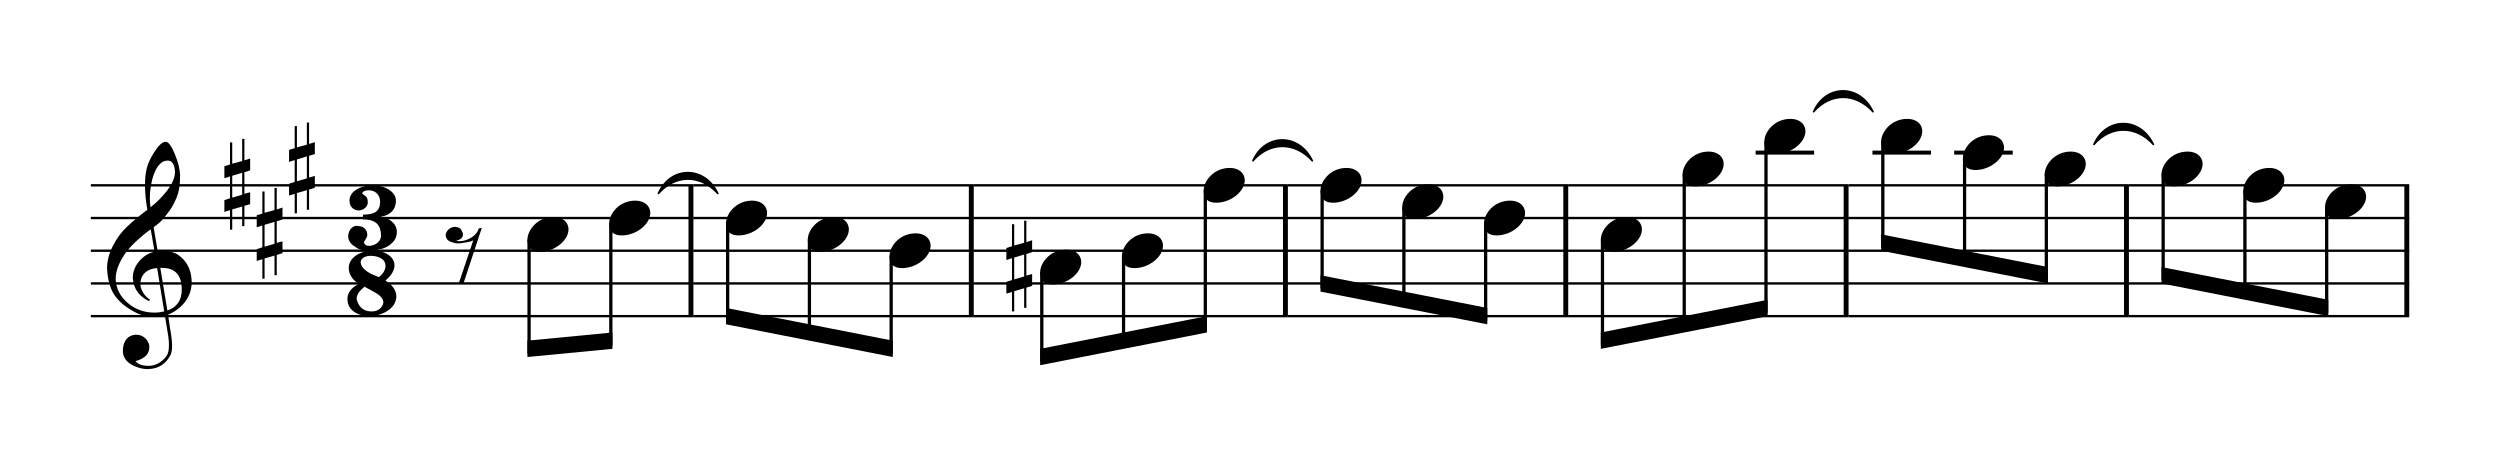
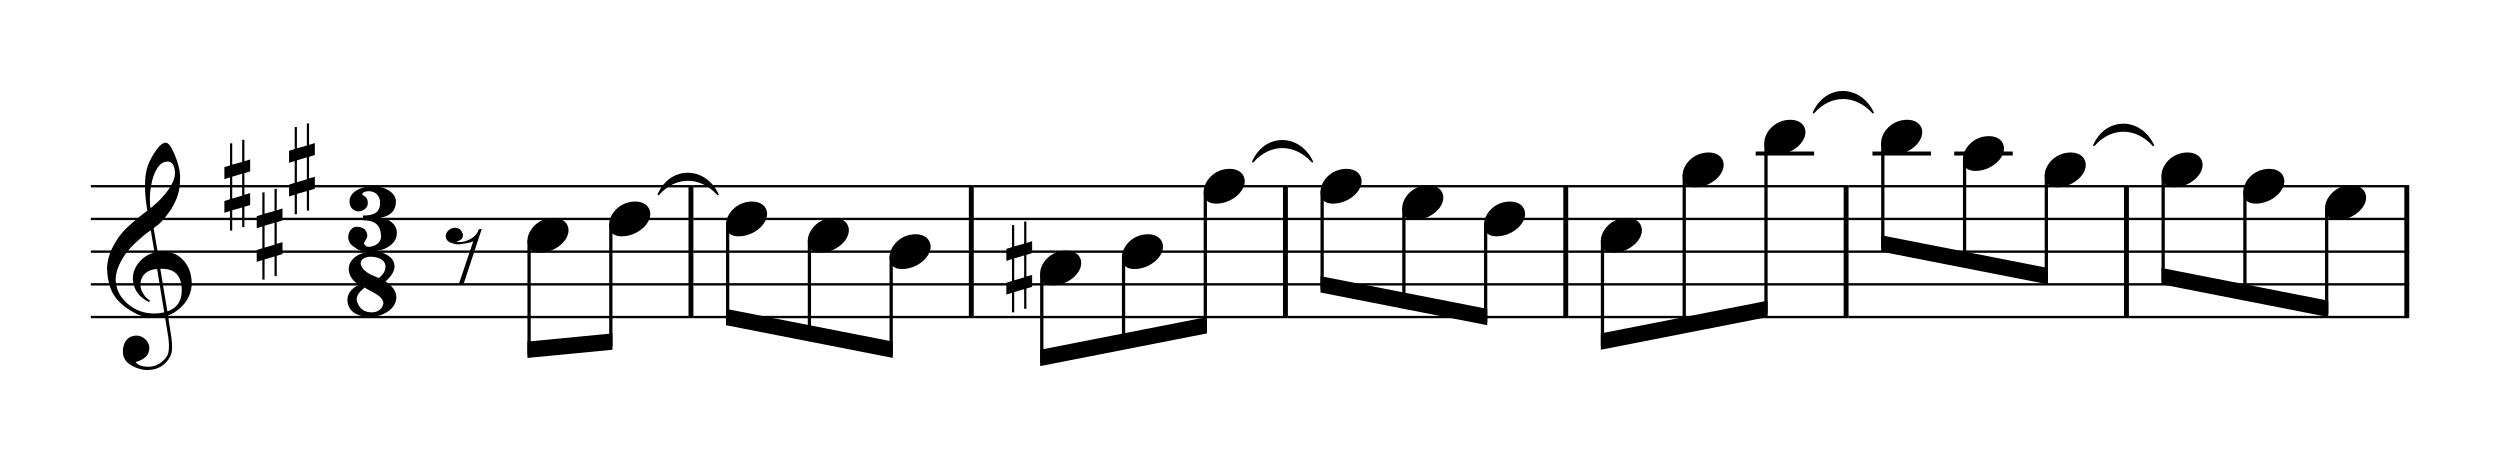
- <svg xmlns="http://www.w3.org/2000/svg" xmlns:xlink="http://www.w3.org/1999/xlink" width="688px" height="126.5px" version="1.1" overflow="visible">
+ <svg xmlns="http://www.w3.org/2000/svg" xmlns:xlink="http://www.w3.org/1999/xlink" width="688px" height="127px" version="1.1" overflow="visible">
  <defs>
-     <symbol id="E4E6-ueodwe" viewBox="0 0 1000 1000" overflow="inherit">
+     <symbol id="E050-1hgyq4h" viewBox="0 0 1000 1000" overflow="inherit">
+       <path transform="scale(1,-1)" d="M441 -245c-23 -4 -48 -6 -76 -6c-59 0 -102 7 -130 20c-88 42 -150 93 -187 154c-26 44 -43 103 -48 176c0 6 -1 13 -1 19c0 54 15 111 45 170c29 57 65 106 110 148s96 85 153 127c-3 16 -8 46 -13 92c-4 43 -5 73 -5 89c0 117 16 172 69 257c34 54 64 82 89 82 c21 0 43 -30 69 -92s39 -115 41 -159v-15c0 -109 -21 -162 -67 -241c-13 -20 -63 -90 -98 -118c-13 -9 -25 -19 -37 -29l31 -181c8 1 18 2 28 2c58 0 102 -12 133 -35c59 -43 92 -104 98 -184c1 -7 1 -15 1 -22c0 -123 -87 -209 -181 -248c8 -57 17 -110 25 -162 c5 -31 6 -58 6 -80c0 -30 -5 -53 -14 -70c-35 -64 -88 -99 -158 -103c-5 0 -11 -1 -16 -1c-37 0 -72 10 -108 27c-50 24 -77 59 -80 105v11c0 29 7 55 20 76c18 28 45 42 79 44h6c49 0 93 -42 97 -87v-9c0 -51 -34 -86 -105 -106c17 -24 51 -36 102 -36c62 0 116 43 140 85 c9 16 13 41 13 74c0 20 -1 42 -5 67c-8 53 -18 106 -26 159zM461 939c-95 0 -135 -175 -135 -286c0 -24 2 -48 5 -71c50 39 92 82 127 128c40 53 60 100 60 140v8c-4 53 -22 81 -55 81h-2zM406 119l54 -326c73 25 110 78 110 161c0 7 0 15 -1 23c-7 95 -57 142 -151 142h-12 zM382 117c-72 -2 -128 -47 -128 -120v-7c2 -46 43 -99 75 -115c-3 -2 -7 -5 -10 -10c-70 33 -116 88 -123 172v11c0 68 44 126 88 159c23 17 49 29 78 36l-29 170c-21 -13 -52 -37 -92 -73c-50 -44 -86 -84 -109 -119c-45 -69 -67 -130 -67 -182v-13c5 -68 35 -127 93 -176 s125 -73 203 -73c25 0 50 3 75 9c-19 111 -36 221 -54 331z" />
+     </symbol>
+     <symbol id="E083-1hgyq4h" viewBox="0 0 1000 1000" overflow="inherit">
+       <path transform="scale(1,-1)" d="M208 250c97 0 177 -52 177 -116c0 -69 -40 -111 -118 -125c56 -5 125 -44 125 -116c0 -31 -10 -57 -31 -78c-19 -21 -45 -38 -78 -49l-50 -11c-15 -3 -36 -7 -55 -7c-50 0 -86 16 -113 38c-16 10 -23 18 -34 34c-7 13 -11 25 -11 38c0 43 27 83 68 83l3 -2 c61 0 75 -42 75 -70c0 -19 -24 -42 -26 -57c7 -17 20 -25 37 -25c44 0 94 29 94 78c0 75 -34 125 -138 125v36c84 0 131 22 131 98c0 54 -37 88 -87 88c-26 0 -43 -7 -51 -22c15 -22 44 -16 44 -70c0 -37 -37 -62 -71 -62c-22 0 -69 15 -69 76c0 79 101 116 178 116z" />
+     </symbol>
+     <symbol id="E088-1hgyq4h" viewBox="0 0 1000 1000" overflow="inherit">
+       <path transform="scale(1,-1)" d="M195 -214c76 0 88 58 90 68c0 34 -35 60 -57 73l-52 29c-21 10 -32 17 -34 20c-39 -33 -58 -54 -62 -92c5 -23 23 -98 115 -98zM301 135c0 61 -72 76 -113 76c-40 0 -77 -17 -77 -51c3 -21 15 -38 26 -50c17 -15 33 -26 48 -34l65 -28c34 27 51 56 51 87zM176 -250 c-57 0 -166 26 -166 132c0 47 30 86 89 116c-33 15 -79 60 -79 119c0 79 85 132 178 132h18c5 0 21 1 28 -1c25 0 126 -30 126 -110c0 -37 -23 -76 -69 -116c43 -25 83 -71 83 -119c0 -101 -118 -153 -208 -153z" />
+     </symbol>
+     <symbol id="E0A4-1hgyq4h" viewBox="0 0 1000 1000" overflow="inherit">
+       <path transform="scale(1,-1)" d="M0 -39c0 68 73 172 200 172c66 0 114 -37 114 -95c0 -84 -106 -171 -218 -171c-64 0 -96 30 -96 94z" />
+     </symbol>
+     <symbol id="E262-1hgyq4h" viewBox="0 0 1000 1000" overflow="inherit">
+       <path transform="scale(1,-1)" d="M136 186v169h17v-164l44 14v-91l-44 -14v-165l44 12v-91l-44 -13v-155h-17v150l-76 -22v-155h-17v149l-43 -13v90l43 14v167l-43 -14v92l43 13v169h17v-163zM60 73v-167l76 22v168z" />
+     </symbol>
+     <symbol id="E4E6-1hgyq4h" viewBox="0 0 1000 1000" overflow="inherit">
      <path transform="scale(1,-1)" d="M0 123c7 34 33 56 69 60c29 -3 43 -9 53 -29c4 -8 7 -15 10 -22c0 -21 -1 -25 -11 -35c-5 -8 -18 -14 -40 -20l12 -3l15 -1c44 0 97 26 122 56c10 11 18 26 24 42c7 1 15 2 22 3l-140 -424h-36l111 330c-10 -6 -27 -12 -53 -16l-52 -8h-10l-20 1c-1 0 -8 3 -21 6 c-37 9 -55 28 -55 60z" />
-     </symbol>
-     <symbol id="E262-ueodwe" viewBox="0 0 1000 1000" overflow="inherit">
-       <path transform="scale(1,-1)" d="M136 186v169h17v-164l44 14v-91l-44 -14v-165l44 12v-91l-44 -13v-155h-17v150l-76 -22v-155h-17v149l-43 -13v90l43 14v167l-43 -14v92l43 13v169h17v-163zM60 73v-167l76 22v168z" />
-     </symbol>
-     <symbol id="E050-ueodwe" viewBox="0 0 1000 1000" overflow="inherit">
-       <path transform="scale(1,-1)" d="M441 -245c-23 -4 -48 -6 -76 -6c-59 0 -102 7 -130 20c-88 42 -150 93 -187 154c-26 44 -43 103 -48 176c0 6 -1 13 -1 19c0 54 15 111 45 170c29 57 65 106 110 148s96 85 153 127c-3 16 -8 46 -13 92c-4 43 -5 73 -5 89c0 117 16 172 69 257c34 54 64 82 89 82 c21 0 43 -30 69 -92s39 -115 41 -159v-15c0 -109 -21 -162 -67 -241c-13 -20 -63 -90 -98 -118c-13 -9 -25 -19 -37 -29l31 -181c8 1 18 2 28 2c58 0 102 -12 133 -35c59 -43 92 -104 98 -184c1 -7 1 -15 1 -22c0 -123 -87 -209 -181 -248c8 -57 17 -110 25 -162 c5 -31 6 -58 6 -80c0 -30 -5 -53 -14 -70c-35 -64 -88 -99 -158 -103c-5 0 -11 -1 -16 -1c-37 0 -72 10 -108 27c-50 24 -77 59 -80 105v11c0 29 7 55 20 76c18 28 45 42 79 44h6c49 0 93 -42 97 -87v-9c0 -51 -34 -86 -105 -106c17 -24 51 -36 102 -36c62 0 116 43 140 85 c9 16 13 41 13 74c0 20 -1 42 -5 67c-8 53 -18 106 -26 159zM461 939c-95 0 -135 -175 -135 -286c0 -24 2 -48 5 -71c50 39 92 82 127 128c40 53 60 100 60 140v8c-4 53 -22 81 -55 81h-2zM406 119l54 -326c73 25 110 78 110 161c0 7 0 15 -1 23c-7 95 -57 142 -151 142h-12 zM382 117c-72 -2 -128 -47 -128 -120v-7c2 -46 43 -99 75 -115c-3 -2 -7 -5 -10 -10c-70 33 -116 88 -123 172v11c0 68 44 126 88 159c23 17 49 29 78 36l-29 170c-21 -13 -52 -37 -92 -73c-50 -44 -86 -84 -109 -119c-45 -69 -67 -130 -67 -182v-13c5 -68 35 -127 93 -176 s125 -73 203 -73c25 0 50 3 75 9c-19 111 -36 221 -54 331z" />
-     </symbol>
-     <symbol id="E083-ueodwe" viewBox="0 0 1000 1000" overflow="inherit">
-       <path transform="scale(1,-1)" d="M208 250c97 0 177 -52 177 -116c0 -69 -40 -111 -118 -125c56 -5 125 -44 125 -116c0 -31 -10 -57 -31 -78c-19 -21 -45 -38 -78 -49l-50 -11c-15 -3 -36 -7 -55 -7c-50 0 -86 16 -113 38c-16 10 -23 18 -34 34c-7 13 -11 25 -11 38c0 43 27 83 68 83l3 -2 c61 0 75 -42 75 -70c0 -19 -24 -42 -26 -57c7 -17 20 -25 37 -25c44 0 94 29 94 78c0 75 -34 125 -138 125v36c84 0 131 22 131 98c0 54 -37 88 -87 88c-26 0 -43 -7 -51 -22c15 -22 44 -16 44 -70c0 -37 -37 -62 -71 -62c-22 0 -69 15 -69 76c0 79 101 116 178 116z" />
-     </symbol>
-     <symbol id="E088-ueodwe" viewBox="0 0 1000 1000" overflow="inherit">
-       <path transform="scale(1,-1)" d="M195 -214c76 0 88 58 90 68c0 34 -35 60 -57 73l-52 29c-21 10 -32 17 -34 20c-39 -33 -58 -54 -62 -92c5 -23 23 -98 115 -98zM301 135c0 61 -72 76 -113 76c-40 0 -77 -17 -77 -51c3 -21 15 -38 26 -50c17 -15 33 -26 48 -34l65 -28c34 27 51 56 51 87zM176 -250 c-57 0 -166 26 -166 132c0 47 30 86 89 116c-33 15 -79 60 -79 119c0 79 85 132 178 132h18c5 0 21 1 28 -1c25 0 126 -30 126 -110c0 -37 -23 -76 -69 -116c43 -25 83 -71 83 -119c0 -101 -118 -153 -208 -153z" />
-     </symbol>
-     <symbol id="E0A4-ueodwe" viewBox="0 0 1000 1000" overflow="inherit">
-       <path transform="scale(1,-1)" d="M0 -39c0 68 73 172 200 172c66 0 114 -37 114 -95c0 -84 -106 -171 -218 -171c-64 0 -96 30 -96 94z" />
    </symbol>
  </defs>
  <style type="text/css">g.page-margin{font-family:Times;} g.ending, g.fing, g.reh, g.tempo{font-weight:bold;} g.dir, g.dynam, g.mNum{font-style:italic;} g.label{font-weight:normal;}</style>
  <svg class="definition-scale" color="black" viewBox="0 0 13760 2530">
    <g class="page-margin" transform="translate(500, 500)">
-       <g id="m1473mmv" class="mdiv pageMilestone" />
-       <g id="s14s302h" class="score pageMilestone" />
-       <g id="svtjadn" class="system">
-         <g id="saf794j" class="section systemMilestone" />
+       <g id="m3sgcfj" class="mdiv pageMilestone" />
+       <g id="s1473mmv" class="score pageMilestone" />
+       <g id="s9rjdmw" class="system">
+         <g id="s17lwqmf" class="section systemMilestone" />
        <g id="maj27" class="measure">
-           <g id="sz0t4ct" class="staff">
+           <g id="s1dbnqlt" class="staff">
            <path d="M0 520 L3316 520" stroke="currentColor" stroke-width="13" />
            <path d="M0 700 L3316 700" stroke="currentColor" stroke-width="13" />
            <path d="M0 880 L3316 880" stroke="currentColor" stroke-width="13" />
            <path d="M0 1060 L3316 1060" stroke="currentColor" stroke-width="13" />
            <path d="M0 1240 L3316 1240" stroke="currentColor" stroke-width="13" />
-             <g id="ckky5ur" class="clef">
-               <use xlink:href="#E050-ueodwe" x="90" y="1060" height="720px" width="720px" />
-             </g>
-             <g id="kgjqoxh" class="keySig">
+             <g id="c1kvb32j" class="clef">
+               <use xlink:href="#E050-1hgyq4h" x="90" y="1060" height="720px" width="720px" />
+             </g>
+             <g id="kkky5ur" class="keySig">
+               <g id="kgjqoxh" class="keyAccid">
+                 <use xlink:href="#E262-1hgyq4h" x="735" y="520" height="720px" width="720px" />
+               </g>
              <g id="k1eyg8nx" class="keyAccid">
-                 <use xlink:href="#E262-ueodwe" x="735" y="520" height="720px" width="720px" />
+                 <use xlink:href="#E262-1hgyq4h" x="913" y="790" height="720px" width="720px" />
              </g>
              <g id="k1lbux41" class="keyAccid">
-                 <use xlink:href="#E262-ueodwe" x="913" y="790" height="720px" width="720px" />
-               </g>
-               <g id="k17jdkzm" class="keyAccid">
-                 <use xlink:href="#E262-ueodwe" x="1091" y="430" height="720px" width="720px" />
-               </g>
-             </g>
-             <g id="mrjsx5g" class="meterSig">
-               <use xlink:href="#E083-ueodwe" x="1402" y="700" height="720px" width="720px" />
-               <use xlink:href="#E088-ueodwe" x="1405" y="1060" height="720px" width="720px" />
-             </g>
-             <g id="ltf3pj7" class="layer">
+                 <use xlink:href="#E262-1hgyq4h" x="1091" y="430" height="720px" width="720px" />
+               </g>
+             </g>
+             <g id="m17jdkzm" class="meterSig">
+               <use xlink:href="#E083-1hgyq4h" x="1402" y="700" height="720px" width="720px" />
+               <use xlink:href="#E088-1hgyq4h" x="1405" y="1060" height="720px" width="720px" />
+             </g>
+             <g id="lz0t4ct" class="layer">
              <g id="re15r7n" class="rest">
-                 <use xlink:href="#E4E6-ueodwe" x="1953" y="880" height="720px" width="720px" />
+                 <use xlink:href="#E4E6-1hgyq4h" x="1953" y="880" height="720px" width="720px" />
              </g>
              <g id="b57lm6x" class="beam">
                <polygon points="2403,1465 2871,1420 2871,1330 2403,1375" />
                <g id="n1d57h6s" class="note">
                  <g class="notehead">
-                     <use xlink:href="#E0A4-ueodwe" x="2403" y="790" height="720px" width="720px" />
+                     <use xlink:href="#E0A4-1hgyq4h" x="2403" y="790" height="720px" width="720px" />
+                   </g>
+                   <g id="s1ac027h" class="stem">
+                     <rect x="2403" y="818" height="629" width="18" />
+                   </g>
+                   <g id="a1diug5" class="accid" />
+                 </g>
+                 <g id="nkkm5ug" class="note">
+                   <g class="notehead">
+                     <use xlink:href="#E0A4-1hgyq4h" x="2853" y="700" height="720px" width="720px" />
                  </g>
                  <g id="s1tvqs3o" class="stem">
-                     <rect x="2403" y="818" height="629" width="18" />
-                   </g>
-                   <g id="a1diug5" class="accid" />
-                 </g>
-                 <g id="nkkm5ug" class="note">
-                   <g class="notehead">
-                     <use xlink:href="#E0A4-ueodwe" x="2853" y="700" height="720px" width="720px" />
-                   </g>
-                   <g id="spns9ix" class="stem">
                    <rect x="2853" y="728" height="674" width="18" />
                  </g>
                </g>
              </g>
            </g>
          </g>
          <g id="tkfvgnr" class="tie">
            <path d="M3124,565 C3191,412 3379,412 3451,565 C3354,459 3218,459 3124,565" stroke="currentColor" stroke-linecap="round" stroke-linejoin="round" stroke-width="9" />
          </g>
          <g id="bd8ados" class="barLine">
            <path d="M3303 520 L3303 1240" stroke="currentColor" stroke-width="27" />
          </g>
        </g>
        <g id="mrjxj5z" class="measure">
-           <g id="s12edjsw" class="staff">
+           <g id="stf3pj7" class="staff">
            <path d="M3316 520 L4859 520" stroke="currentColor" stroke-width="13" />
            <path d="M3316 700 L4859 700" stroke="currentColor" stroke-width="13" />
            <path d="M3316 880 L4859 880" stroke="currentColor" stroke-width="13" />
            <path d="M3316 1060 L4859 1060" stroke="currentColor" stroke-width="13" />
            <path d="M3316 1240 L4859 1240" stroke="currentColor" stroke-width="13" />
-             <g id="l3jqins" class="layer">
+             <g id="l12edjsw" class="layer">
              <g id="bvtbb6w" class="beam">
                <polygon points="3496,1285 4414,1465 4414,1375 3496,1195" />
                <g id="nmet4hd" class="note">
                  <g class="notehead">
-                     <use xlink:href="#E0A4-ueodwe" x="3496" y="700" height="720px" width="720px" />
+                     <use xlink:href="#E0A4-1hgyq4h" x="3496" y="700" height="720px" width="720px" />
+                   </g>
+                   <g id="spns9ix" class="stem">
+                     <rect x="3496" y="728" height="539" width="18" />
+                   </g>
+                 </g>
+                 <g id="na3f0ob" class="note">
+                   <g class="notehead">
+                     <use xlink:href="#E0A4-1hgyq4h" x="3946" y="790" height="720px" width="720px" />
                  </g>
                  <g id="sop9yb4" class="stem">
-                     <rect x="3496" y="728" height="539" width="18" />
-                   </g>
-                 </g>
-                 <g id="na3f0ob" class="note">
-                   <g class="notehead">
-                     <use xlink:href="#E0A4-ueodwe" x="3946" y="790" height="720px" width="720px" />
+                     <rect x="3946" y="818" height="539" width="18" />
+                   </g>
+                   <g id="a5xu055" class="accid" />
+                 </g>
+                 <g id="n1crgkek" class="note">
+                   <g class="notehead">
+                     <use xlink:href="#E0A4-1hgyq4h" x="4396" y="880" height="720px" width="720px" />
                  </g>
                  <g id="s14k4sn0" class="stem">
-                     <rect x="3946" y="818" height="539" width="18" />
-                   </g>
-                   <g id="a5xu055" class="accid" />
-                 </g>
-                 <g id="n1crgkek" class="note">
-                   <g class="notehead">
-                     <use xlink:href="#E0A4-ueodwe" x="4396" y="880" height="720px" width="720px" />
-                   </g>
-                   <g id="s1hbwssy" class="stem">
                    <rect x="4396" y="908" height="539" width="18" />
                  </g>
                </g>
              </g>
            </g>
          </g>
          <g id="bm92q1x" class="barLine">
            <path d="M4846 520 L4846 1240" stroke="currentColor" stroke-width="27" />
          </g>
        </g>
        <g id="m1co6lqq" class="measure">
-           <g id="s1idfjel" class="staff">
+           <g id="s3jqins" class="staff">
            <path d="M4859 520 L6588 520" stroke="currentColor" stroke-width="13" />
            <path d="M4859 700 L6588 700" stroke="currentColor" stroke-width="13" />
            <path d="M4859 880 L6588 880" stroke="currentColor" stroke-width="13" />
            <path d="M4859 1060 L6588 1060" stroke="currentColor" stroke-width="13" />
            <path d="M4859 1240 L6588 1240" stroke="currentColor" stroke-width="13" />
-             <g id="l122cibx" class="layer">
+             <g id="l1idfjel" class="layer">
              <g id="bxbw8wm" class="beam">
                <polygon points="5225,1510 6143,1330 6143,1240 5225,1420" />
                <g id="n1jn0u8q" class="note">
                  <g class="notehead">
-                     <use xlink:href="#E0A4-ueodwe" x="5225" y="970" height="720px" width="720px" />
+                     <use xlink:href="#E0A4-1hgyq4h" x="5225" y="970" height="720px" width="720px" />
+                   </g>
+                   <g id="s1hbwssy" class="stem">
+                     <rect x="5225" y="998" height="494" width="18" />
+                   </g>
+                   <g id="a7bykuy" class="accid">
+                     <use xlink:href="#E262-1hgyq4h" x="5039" y="970" height="720px" width="720px" />
+                   </g>
+                 </g>
+                 <g id="n1na8chg" class="note">
+                   <g class="notehead">
+                     <use xlink:href="#E0A4-1hgyq4h" x="5675" y="880" height="720px" width="720px" />
                  </g>
                  <g id="s19b0pk0" class="stem">
-                     <rect x="5225" y="998" height="494" width="18" />
-                   </g>
-                   <g id="a7bykuy" class="accid">
-                     <use xlink:href="#E262-ueodwe" x="5039" y="970" height="720px" width="720px" />
-                   </g>
-                 </g>
-                 <g id="n1na8chg" class="note">
-                   <g class="notehead">
-                     <use xlink:href="#E0A4-ueodwe" x="5675" y="880" height="720px" width="720px" />
+                     <rect x="5675" y="908" height="494" width="18" />
+                   </g>
+                 </g>
+                 <g id="ntawp5c" class="note">
+                   <g class="notehead">
+                     <use xlink:href="#E0A4-1hgyq4h" x="6125" y="520" height="720px" width="720px" />
                  </g>
                  <g id="s1fkgidp" class="stem">
-                     <rect x="5675" y="908" height="494" width="18" />
-                   </g>
-                 </g>
-                 <g id="ntawp5c" class="note">
-                   <g class="notehead">
-                     <use xlink:href="#E0A4-ueodwe" x="6125" y="520" height="720px" width="720px" />
-                   </g>
-                   <g id="s8z01sa" class="stem">
                    <rect x="6125" y="548" height="764" width="18" />
                  </g>
                  <g id="a1c7ux5f" class="accid" />
                </g>
              </g>
            </g>
          </g>
          <g id="t8hjtkt" class="tie">
            <path d="M6396,385 C6463,232 6651,232 6723,385 C6626,279 6490,279 6396,385" stroke="currentColor" stroke-linecap="round" stroke-linejoin="round" stroke-width="9" />
          </g>
          <g id="b1bmglde" class="barLine">
            <path d="M6575 520 L6575 1240" stroke="currentColor" stroke-width="27" />
          </g>
        </g>
        <g id="m1sx3qkk" class="measure">
-           <g id="s37ycjq" class="staff">
+           <g id="s122cibx" class="staff">
            <path d="M6588 520 L8131 520" stroke="currentColor" stroke-width="13" />
            <path d="M6588 700 L8131 700" stroke="currentColor" stroke-width="13" />
            <path d="M6588 880 L8131 880" stroke="currentColor" stroke-width="13" />
            <path d="M6588 1060 L8131 1060" stroke="currentColor" stroke-width="13" />
            <path d="M6588 1240 L8131 1240" stroke="currentColor" stroke-width="13" />
-             <g id="l1b5ebec" class="layer">
+             <g id="l37ycjq" class="layer">
              <g id="b1sjdpu1" class="beam">
                <polygon points="6768,1105 7686,1285 7686,1195 6768,1015" />
                <g id="n1arjot" class="note">
                  <g class="notehead">
-                     <use xlink:href="#E0A4-ueodwe" x="6768" y="520" height="720px" width="720px" />
+                     <use xlink:href="#E0A4-1hgyq4h" x="6768" y="520" height="720px" width="720px" />
+                   </g>
+                   <g id="s8z01sa" class="stem">
+                     <rect x="6768" y="548" height="539" width="18" />
+                   </g>
+                   <g id="a1t4imxy" class="accid" />
+                 </g>
+                 <g id="n2fdoc3" class="note">
+                   <g class="notehead">
+                     <use xlink:href="#E0A4-1hgyq4h" x="7218" y="610" height="720px" width="720px" />
                  </g>
                  <g id="s1qqpo9j" class="stem">
-                     <rect x="6768" y="548" height="539" width="18" />
-                   </g>
-                   <g id="a1t4imxy" class="accid" />
-                 </g>
-                 <g id="n2fdoc3" class="note">
-                   <g class="notehead">
-                     <use xlink:href="#E0A4-ueodwe" x="7218" y="610" height="720px" width="720px" />
+                     <rect x="7218" y="638" height="539" width="18" />
+                   </g>
+                 </g>
+                 <g id="n1ha7bqh" class="note">
+                   <g class="notehead">
+                     <use xlink:href="#E0A4-1hgyq4h" x="7668" y="700" height="720px" width="720px" />
                  </g>
                  <g id="s1d0xif0" class="stem">
-                     <rect x="7218" y="638" height="539" width="18" />
-                   </g>
-                 </g>
-                 <g id="n1ha7bqh" class="note">
-                   <g class="notehead">
-                     <use xlink:href="#E0A4-ueodwe" x="7668" y="700" height="720px" width="720px" />
-                   </g>
-                   <g id="s18asswh" class="stem">
                    <rect x="7668" y="728" height="539" width="18" />
                  </g>
                </g>
              </g>
            </g>
          </g>
          <g id="b1jaffx2" class="barLine">
            <path d="M8118 520 L8118 1240" stroke="currentColor" stroke-width="27" />
          </g>
        </g>
        <g id="m1kvldvx" class="measure">
-           <g id="s9xwq8l" class="staff">
+           <g id="s1b5ebec" class="staff">
            <path d="M8131 520 L9674 520" stroke="currentColor" stroke-width="13" />
            <path d="M8131 700 L9674 700" stroke="currentColor" stroke-width="13" />
            <path d="M8131 880 L9674 880" stroke="currentColor" stroke-width="13" />
            <path d="M8131 1060 L9674 1060" stroke="currentColor" stroke-width="13" />
            <path d="M8131 1240 L9674 1240" stroke="currentColor" stroke-width="13" />
            <g class="ledgerLines above">
              <path d="M9163 340 L9485 340" stroke="currentColor" stroke-width="22" />
            </g>
-             <g id="l10kmnra" class="layer">
+             <g id="l9xwq8l" class="layer">
              <g id="b6tx8lf" class="beam">
                <polygon points="8311,1420 9229,1240 9229,1150 8311,1330" />
                <g id="n18bpqky" class="note">
                  <g class="notehead">
-                     <use xlink:href="#E0A4-ueodwe" x="8311" y="790" height="720px" width="720px" />
+                     <use xlink:href="#E0A4-1hgyq4h" x="8311" y="790" height="720px" width="720px" />
+                   </g>
+                   <g id="s18asswh" class="stem">
+                     <rect x="8311" y="818" height="584" width="18" />
+                   </g>
+                   <g id="af15nd4" class="accid" />
+                 </g>
+                 <g id="n1y8mnf3" class="note">
+                   <g class="notehead">
+                     <use xlink:href="#E0A4-1hgyq4h" x="8761" y="430" height="720px" width="720px" />
                  </g>
                  <g id="s1a0d953" class="stem">
-                     <rect x="8311" y="818" height="584" width="18" />
-                   </g>
-                   <g id="af15nd4" class="accid" />
-                 </g>
-                 <g id="n1y8mnf3" class="note">
-                   <g class="notehead">
-                     <use xlink:href="#E0A4-ueodwe" x="8761" y="430" height="720px" width="720px" />
+                     <rect x="8761" y="458" height="854" width="18" />
+                   </g>
+                   <g id="a1so4aao" class="accid" />
+                 </g>
+                 <g id="n1axbio0" class="note">
+                   <g class="notehead">
+                     <use xlink:href="#E0A4-1hgyq4h" x="9211" y="250" height="720px" width="720px" />
                  </g>
                  <g id="s1hc8sqh" class="stem">
-                     <rect x="8761" y="458" height="854" width="18" />
-                   </g>
-                   <g id="a1so4aao" class="accid" />
-                 </g>
-                 <g id="n1axbio0" class="note">
-                   <g class="notehead">
-                     <use xlink:href="#E0A4-ueodwe" x="9211" y="250" height="720px" width="720px" />
-                   </g>
-                   <g id="sp528ig" class="stem">
                    <rect x="9211" y="278" height="944" width="18" />
                  </g>
                </g>
              </g>
            </g>
          </g>
          <g id="t98hx0k" class="tie">
            <path d="M9482,115 C9549,-38 9737,-38 9809,115 C9712,9 9576,9 9482,115" stroke="currentColor" stroke-linecap="round" stroke-linejoin="round" stroke-width="9" />
          </g>
          <g id="b1q90xdt" class="barLine">
            <path d="M9661 520 L9661 1240" stroke="currentColor" stroke-width="27" />
          </g>
        </g>
        <g id="m1pfycn4" class="measure">
-           <g id="s1ka9jpe" class="staff">
+           <g id="s10kmnra" class="staff">
            <path d="M9674 520 L11217 520" stroke="currentColor" stroke-width="13" />
            <path d="M9674 700 L11217 700" stroke="currentColor" stroke-width="13" />
            <path d="M9674 880 L11217 880" stroke="currentColor" stroke-width="13" />
            <path d="M9674 1060 L11217 1060" stroke="currentColor" stroke-width="13" />
            <path d="M9674 1240 L11217 1240" stroke="currentColor" stroke-width="13" />
            <g class="ledgerLines above">
              <path d="M9806 340 L10128 340" stroke="currentColor" stroke-width="22" />
              <path d="M10256 340 L10578 340" stroke="currentColor" stroke-width="22" />
            </g>
-             <g id="l1v3fo0c" class="layer">
+             <g id="l1ka9jpe" class="layer">
              <g id="bkusyjr" class="beam">
                <polygon points="9854,880 10772,1060 10772,970 9854,790" />
                <g id="n1h556f8" class="note">
                  <g class="notehead">
-                     <use xlink:href="#E0A4-ueodwe" x="9854" y="250" height="720px" width="720px" />
+                     <use xlink:href="#E0A4-1hgyq4h" x="9854" y="250" height="720px" width="720px" />
+                   </g>
+                   <g id="sp528ig" class="stem">
+                     <rect x="9854" y="278" height="584" width="18" />
+                   </g>
+                 </g>
+                 <g id="nl7aas9" class="note">
+                   <g class="notehead">
+                     <use xlink:href="#E0A4-1hgyq4h" x="10304" y="340" height="720px" width="720px" />
                  </g>
                  <g id="sos67d6" class="stem">
-                     <rect x="9854" y="278" height="584" width="18" />
-                   </g>
-                 </g>
-                 <g id="nl7aas9" class="note">
-                   <g class="notehead">
-                     <use xlink:href="#E0A4-ueodwe" x="10304" y="340" height="720px" width="720px" />
+                     <rect x="10304" y="368" height="584" width="18" />
+                   </g>
+                 </g>
+                 <g id="njx4kfj" class="note">
+                   <g class="notehead">
+                     <use xlink:href="#E0A4-1hgyq4h" x="10754" y="430" height="720px" width="720px" />
                  </g>
                  <g id="s1i7o82k" class="stem">
-                     <rect x="10304" y="368" height="584" width="18" />
+                     <rect x="10754" y="458" height="584" width="18" />
                  </g>
                  <g id="aiv16ea" class="accid" />
-                 </g>
-                 <g id="njx4kfj" class="note">
-                   <g class="notehead">
-                     <use xlink:href="#E0A4-ueodwe" x="10754" y="430" height="720px" width="720px" />
-                   </g>
-                   <g id="sj68hw4" class="stem">
-                     <rect x="10754" y="458" height="584" width="18" />
-                   </g>
-                   <g id="al8ebre" class="accid" />
                </g>
              </g>
            </g>
          </g>
          <g id="t119yyl7" class="tie">
            <path d="M11025,295 C11092,142 11280,142 11352,295 C11255,189 11119,189 11025,295" stroke="currentColor" stroke-linecap="round" stroke-linejoin="round" stroke-width="9" />
          </g>
          <g id="b47hp0q" class="barLine">
            <path d="M11204 520 L11204 1240" stroke="currentColor" stroke-width="27" />
          </g>
        </g>
        <g id="m1qdic1l" class="measure">
-           <g id="s247e8r" class="staff">
+           <g id="s1v3fo0c" class="staff">
            <path d="M11217 520 L12760 520" stroke="currentColor" stroke-width="13" />
            <path d="M11217 700 L12760 700" stroke="currentColor" stroke-width="13" />
            <path d="M11217 880 L12760 880" stroke="currentColor" stroke-width="13" />
            <path d="M11217 1060 L12760 1060" stroke="currentColor" stroke-width="13" />
            <path d="M11217 1240 L12760 1240" stroke="currentColor" stroke-width="13" />
-             <g id="l15nvxxx" class="layer">
+             <g id="l247e8r" class="layer">
              <g id="b1s60ozi" class="beam">
                <polygon points="11397,1060 12315,1240 12315,1150 11397,970" />
                <g id="nvotdr6" class="note">
                  <g class="notehead">
-                     <use xlink:href="#E0A4-ueodwe" x="11397" y="430" height="720px" width="720px" />
+                     <use xlink:href="#E0A4-1hgyq4h" x="11397" y="430" height="720px" width="720px" />
+                   </g>
+                   <g id="sj68hw4" class="stem">
+                     <rect x="11397" y="458" height="584" width="18" />
+                   </g>
+                   <g id="al8ebre" class="accid" />
+                 </g>
+                 <g id="n1k29xw7" class="note">
+                   <g class="notehead">
+                     <use xlink:href="#E0A4-1hgyq4h" x="11847" y="520" height="720px" width="720px" />
                  </g>
                  <g id="spbowio" class="stem">
-                     <rect x="11397" y="458" height="584" width="18" />
+                     <rect x="11847" y="548" height="584" width="18" />
                  </g>
                  <g id="ayx0aaf" class="accid" />
                </g>
-                 <g id="n1k29xw7" class="note">
-                   <g class="notehead">
-                     <use xlink:href="#E0A4-ueodwe" x="11847" y="520" height="720px" width="720px" />
+                 <g id="nfrzwqv" class="note">
+                   <g class="notehead">
+                     <use xlink:href="#E0A4-1hgyq4h" x="12297" y="610" height="720px" width="720px" />
                  </g>
                  <g id="s1rmvr0s" class="stem">
-                     <rect x="11847" y="548" height="584" width="18" />
-                   </g>
-                   <g id="a15ick27" class="accid" />
-                 </g>
-                 <g id="nfrzwqv" class="note">
-                   <g class="notehead">
-                     <use xlink:href="#E0A4-ueodwe" x="12297" y="610" height="720px" width="720px" />
-                   </g>
-                   <g id="s1hgyq4h" class="stem">
                    <rect x="12297" y="638" height="584" width="18" />
                  </g>
                </g>
              </g>
            </g>
          </g>
          <g id="b11vd3cp" class="barLine">
            <path d="M12747 520 L12747 1240" stroke="currentColor" stroke-width="27" />
          </g>
        </g>
-         <g id="s1lcl990" class="systemMilestoneEnd saf794j" />
+         <g id="s1rdaiaz" class="systemMilestoneEnd s17lwqmf" />
      </g>
-       <g id="pqtixb2" class="pageMilestoneEnd s14s302h" />
-       <g id="ps8wk6c" class="pageMilestoneEnd m1473mmv" />
+       <g id="p1lcl990" class="pageMilestoneEnd s1473mmv" />
+       <g id="pqtixb2" class="pageMilestoneEnd m3sgcfj" />
    </g>
  </svg>
</svg>
